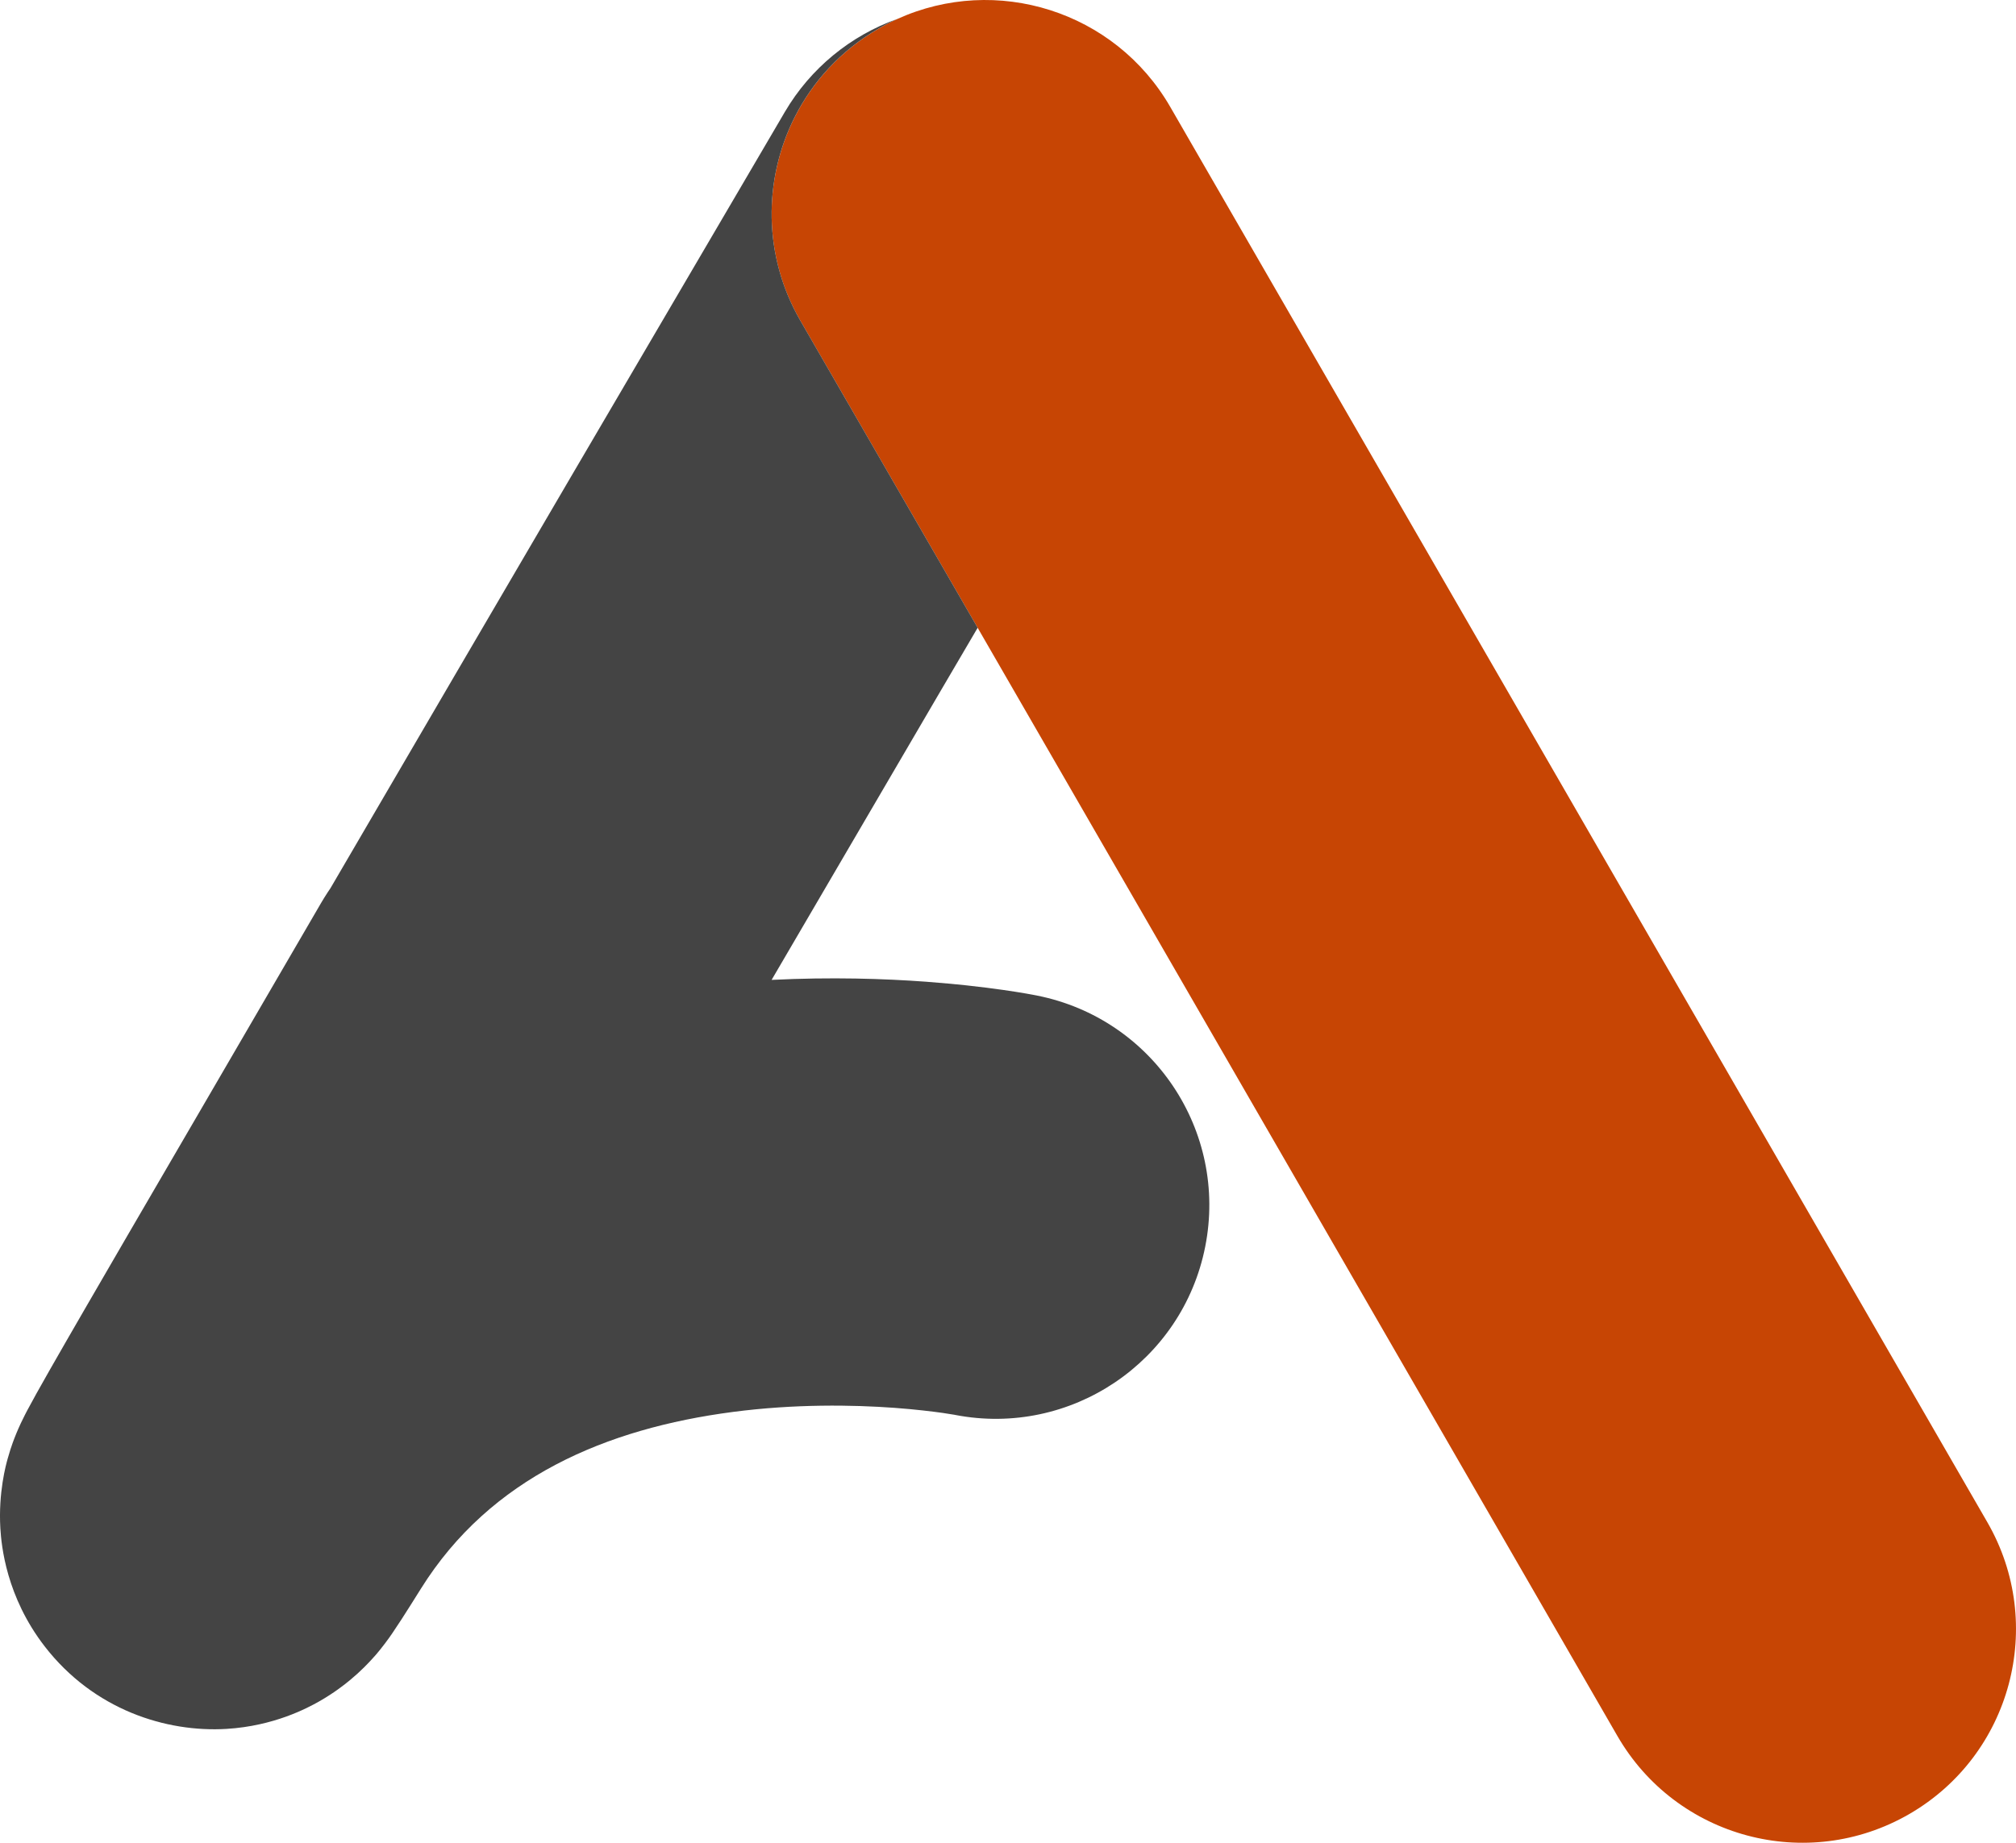
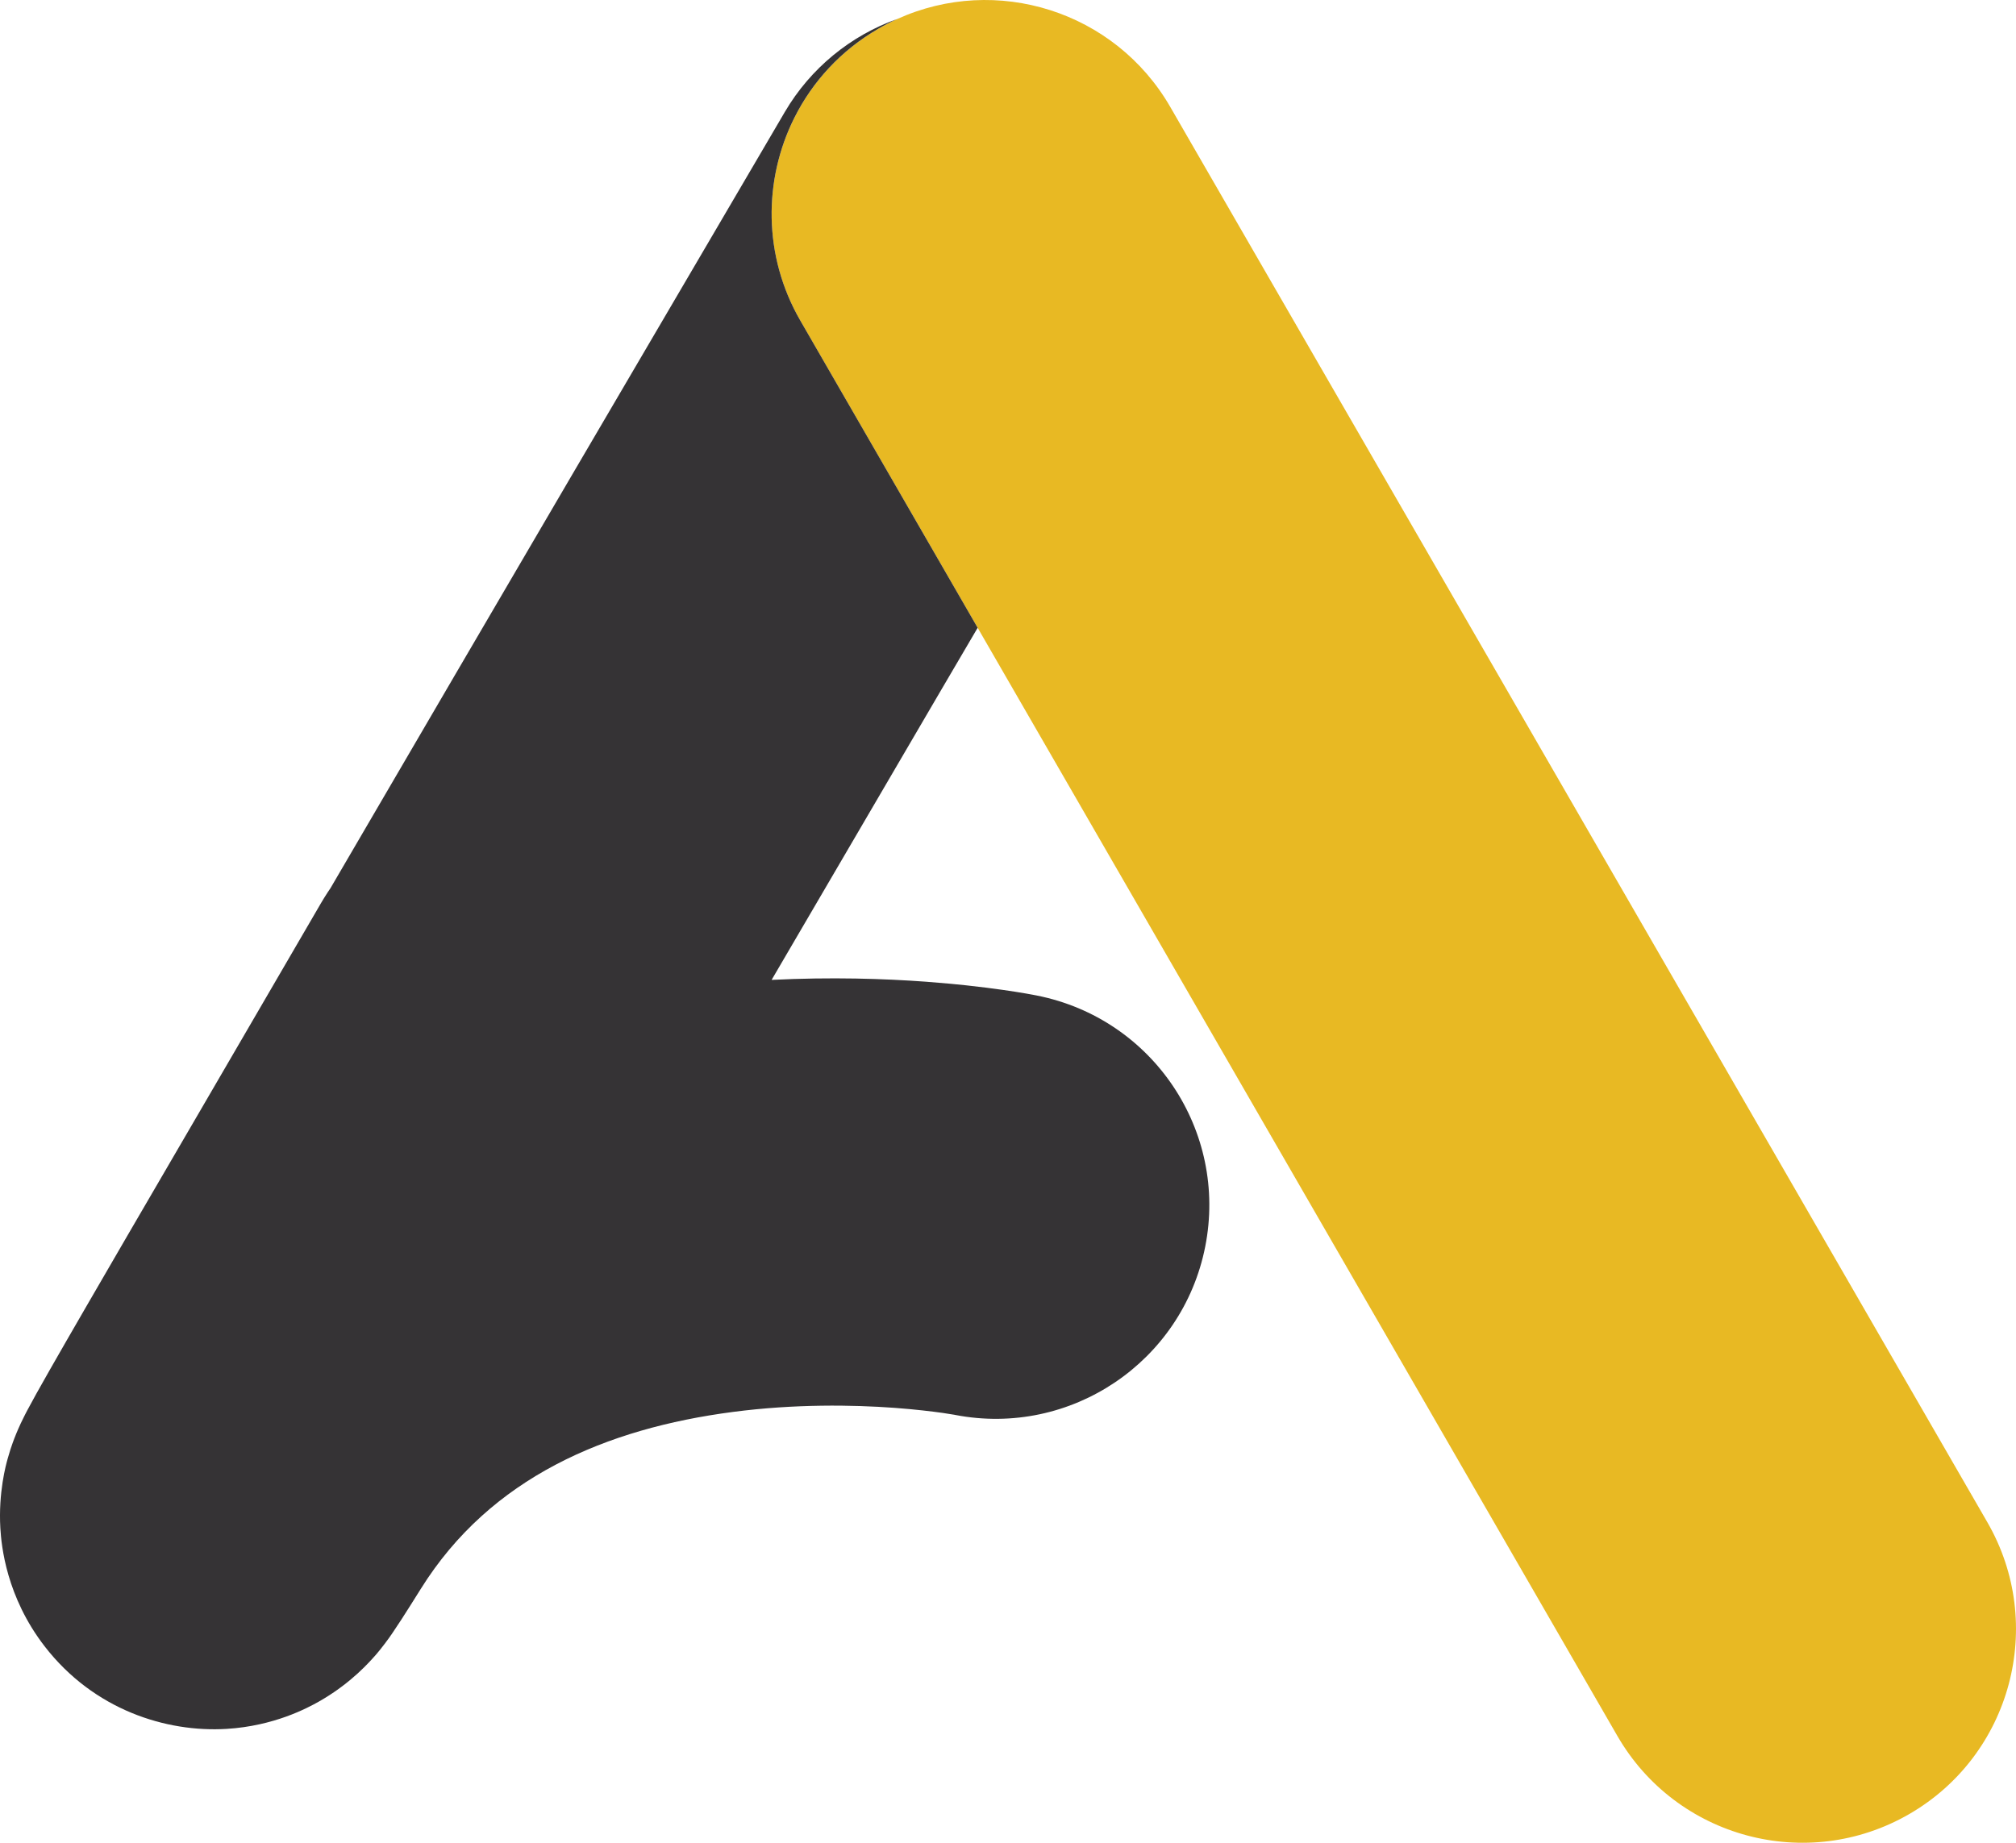
<svg xmlns="http://www.w3.org/2000/svg" width="140" height="128" viewBox="0 0 140 128" fill="none">
-   <style>.k{fill:#444444}@media (prefers-color-scheme:dark){.k{fill:#e7e0d6}}</style>
-   <path d="M112.318 120.579C116.415 127.676 125.488 130.107 132.582 126.009C139.676 121.908 142.106 112.833 138.01 105.735L81.266 7.423C77.417 0.757 69.18 -1.797 62.314 1.318C61.871 1.518 61.432 1.746 61.003 1.996C58.399 3.499 56.423 5.673 55.168 8.177C53.004 12.492 52.983 17.774 55.575 22.266L112.318 120.579Z" fill="#C74504" />
+   <style>.k{fill:#353335}@media (prefers-color-scheme:dark){.k{fill:#ece8df}}</style>
+   <path d="M112.318 120.579C116.415 127.676 125.488 130.107 132.582 126.009C139.676 121.908 142.106 112.833 138.01 105.735L81.266 7.423C77.417 0.757 69.18 -1.797 62.314 1.318C61.871 1.518 61.432 1.746 61.003 1.996C58.399 3.499 56.423 5.673 55.168 8.177C53.004 12.492 52.983 17.774 55.575 22.266L112.318 120.579Z" fill="#E8B923" />
  <path class="k" d="M1.449 98.852C1.374 99.011 1.189 99.41 0.993 99.921C0.933 100.073 0.835 100.338 0.723 100.682C0.662 100.874 0.597 101.087 0.532 101.323C0.665 100.841 0.801 100.439 0.901 100.167L0.993 99.921C1.094 99.66 1.191 99.428 1.273 99.243L1.449 98.852ZM25.555 115.536L25.618 115.474L25.748 115.333C25.688 115.398 25.623 115.467 25.555 115.536ZM26.441 114.532C26.85 114.021 27.167 113.558 27.256 113.427L27.023 113.761L26.784 114.087L26.441 114.532Z" fill-rule="evenodd" clip-rule="evenodd" />
  <path class="k" d="M62.314 1.315C61.871 1.514 61.432 1.743 61.003 1.993C58.399 3.496 56.423 5.67 55.168 8.173C53.004 12.488 52.983 17.771 55.575 22.263L67.893 43.606L65.411 47.837L53.584 68.064C57.725 67.858 61.4 67.977 64.312 68.191C64.902 68.235 65.464 68.282 65.998 68.332L67.125 68.445C68.098 68.55 68.945 68.659 69.649 68.76C70.308 68.854 70.846 68.941 71.246 69.01L71.745 69.1L71.915 69.133L71.979 69.144L72.006 69.151C80.066 70.749 85.289 78.556 83.695 86.596C82.108 94.61 74.344 99.827 66.337 98.283L66.271 98.269L66.222 98.262L65.462 98.142C64.731 98.041 63.589 97.899 62.138 97.791C59.198 97.577 55.202 97.512 50.902 98.073C42.111 99.222 34.064 102.613 29.23 110.351C28.732 111.148 28.272 111.877 27.882 112.482C27.646 112.848 27.435 113.166 27.256 113.427L27.023 113.761C26.875 113.967 26.673 114.242 26.441 114.532C26.435 114.539 26.312 114.699 26.094 114.952L25.783 115.297C25.635 115.456 25.466 115.634 25.277 115.822C25 116.097 24.68 116.391 24.327 116.684C23.94 117.007 23.192 117.597 22.152 118.188C21.339 118.648 19.019 119.891 15.734 120.09C11.556 120.343 6.519 118.778 3.097 114.351C0.434 110.902 0.099 107.377 0.025 106.16C-0.123 103.663 0.424 101.711 0.522 101.359L0.532 101.323C0.665 100.841 0.801 100.439 0.901 100.167L0.993 99.921C1.094 99.66 1.191 99.428 1.273 99.243L1.449 98.852L1.723 98.294L1.88 97.99C2.527 96.758 4.1 94.019 5.987 90.758L8.856 85.813L13.827 77.278C16.533 72.633 19.455 67.615 22.3 62.717L22.512 62.365L22.742 62.003L22.951 61.691C28.762 51.728 34.689 41.591 39.812 32.838L54.429 7.902L54.483 7.807L54.501 7.778C56.293 4.724 59.081 2.467 62.314 1.315Z" fill-rule="evenodd" clip-rule="evenodd" />
</svg>
